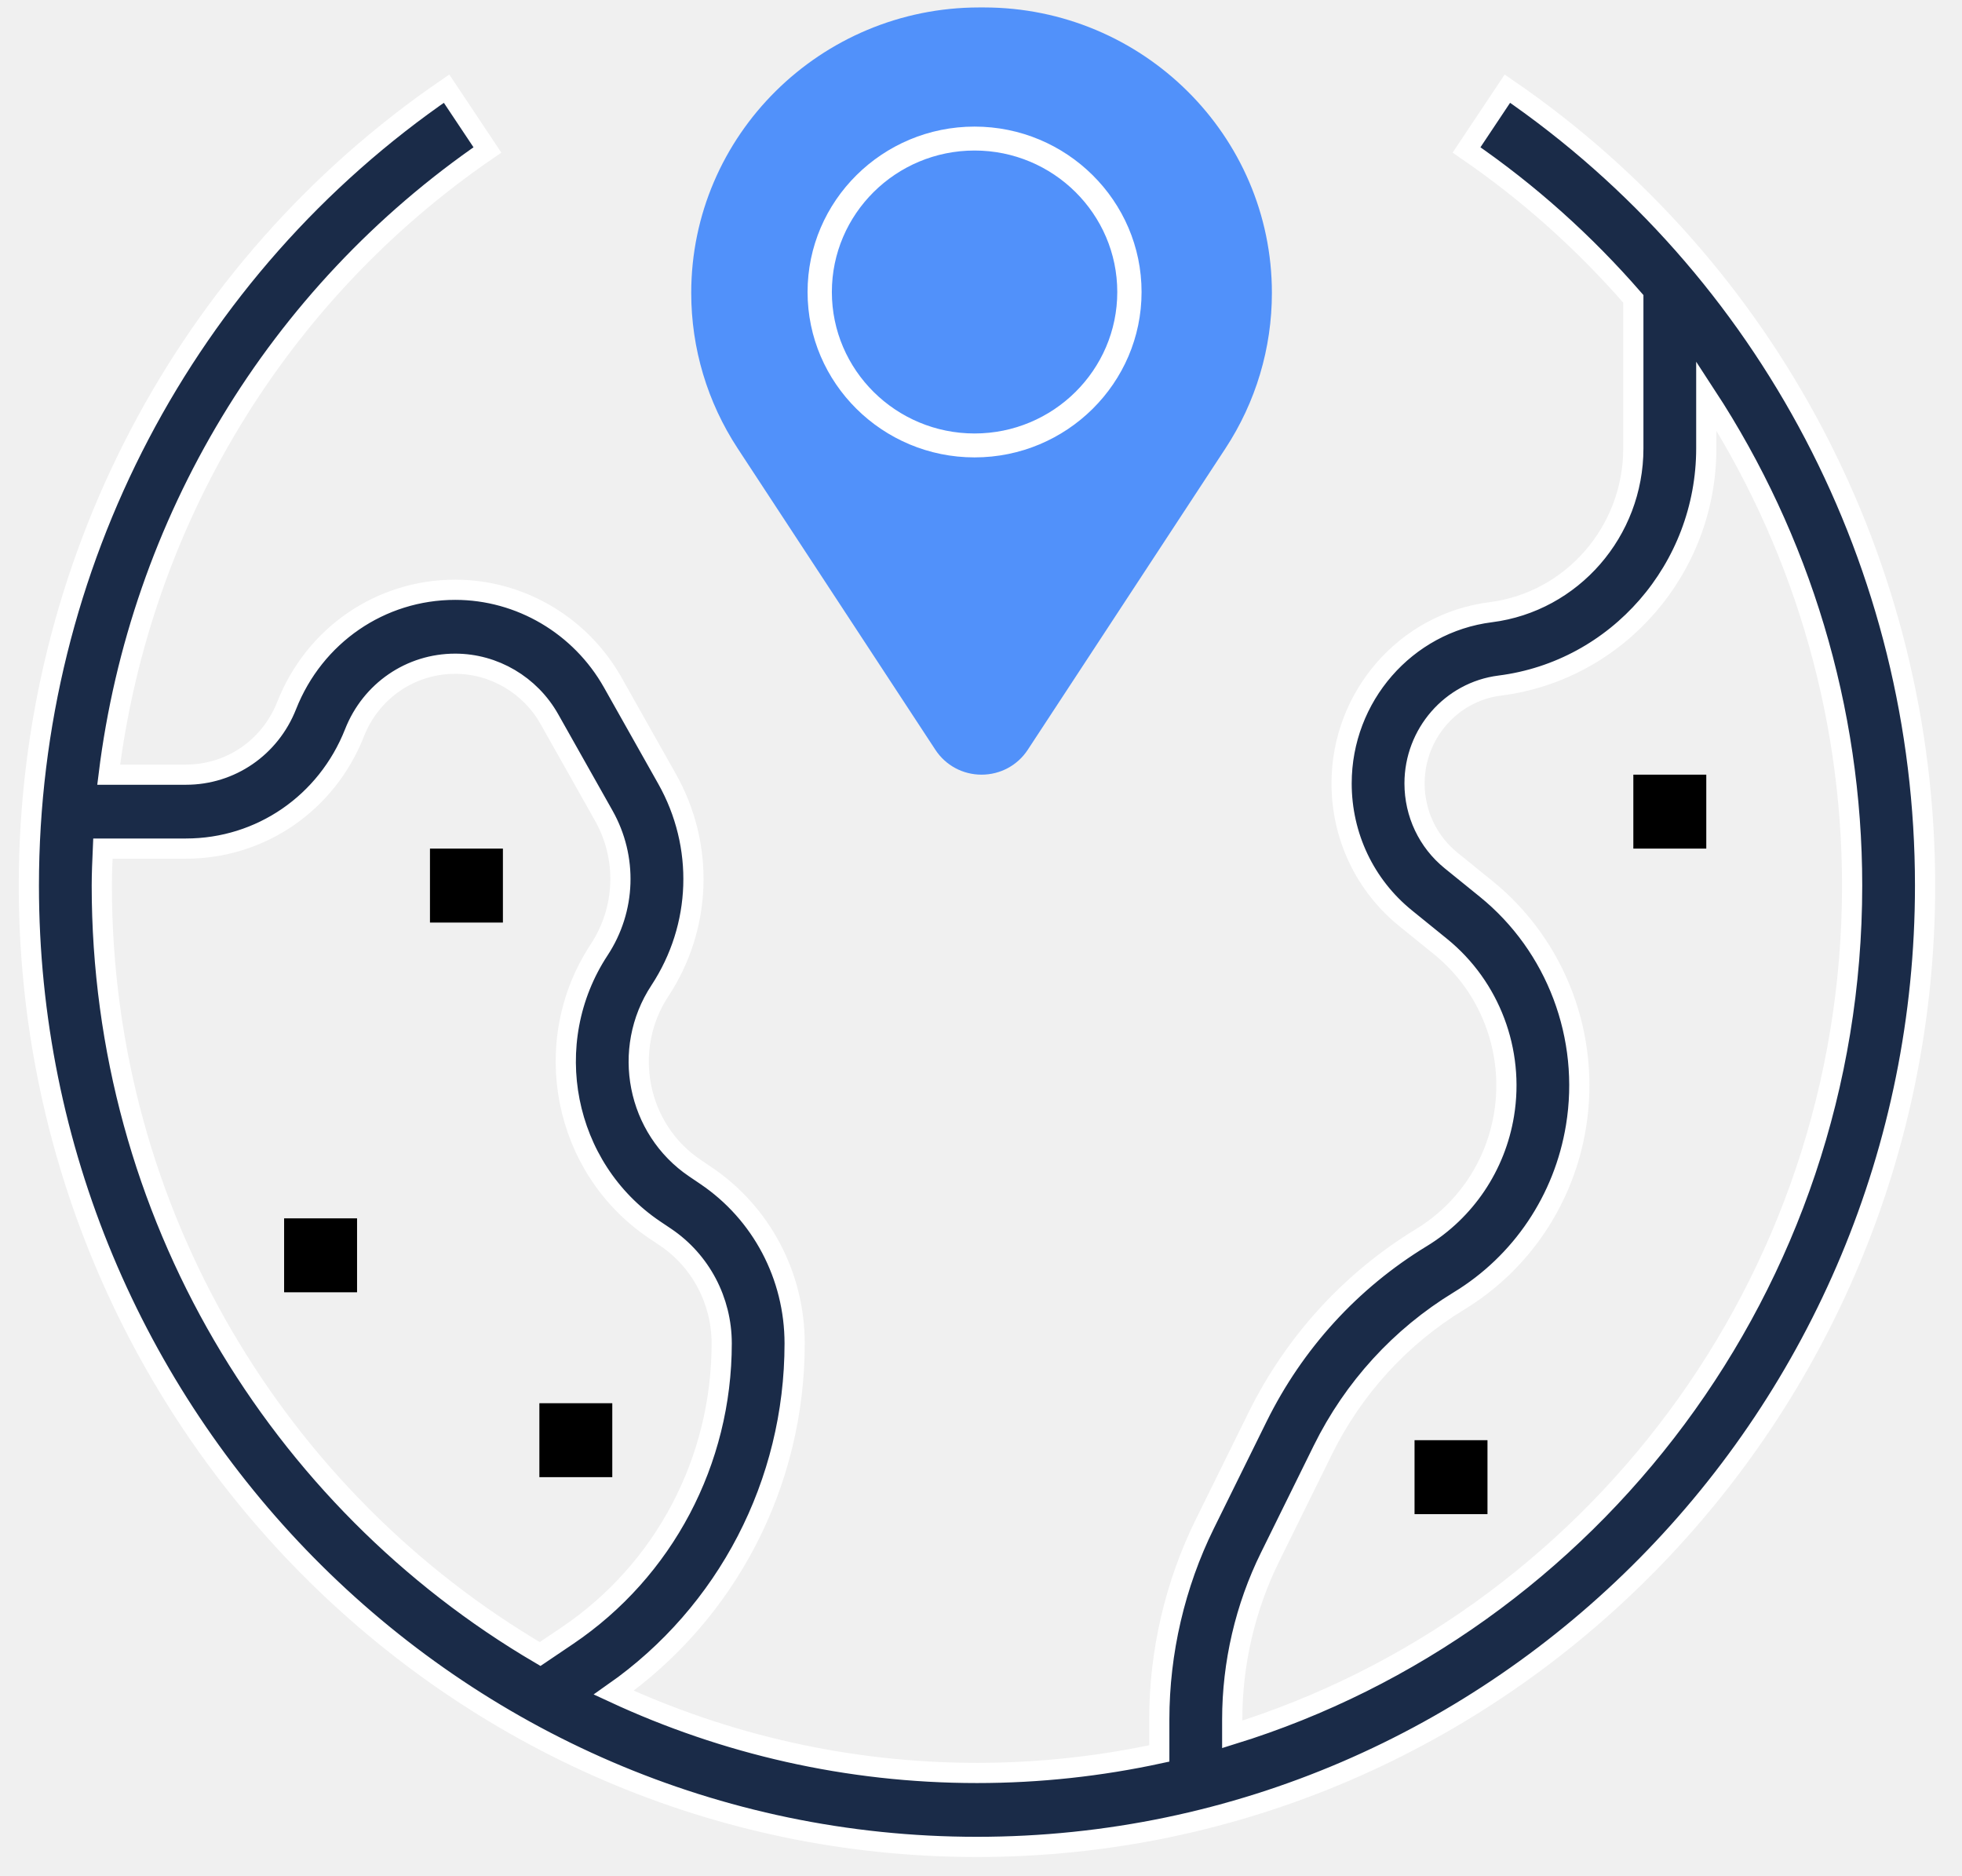
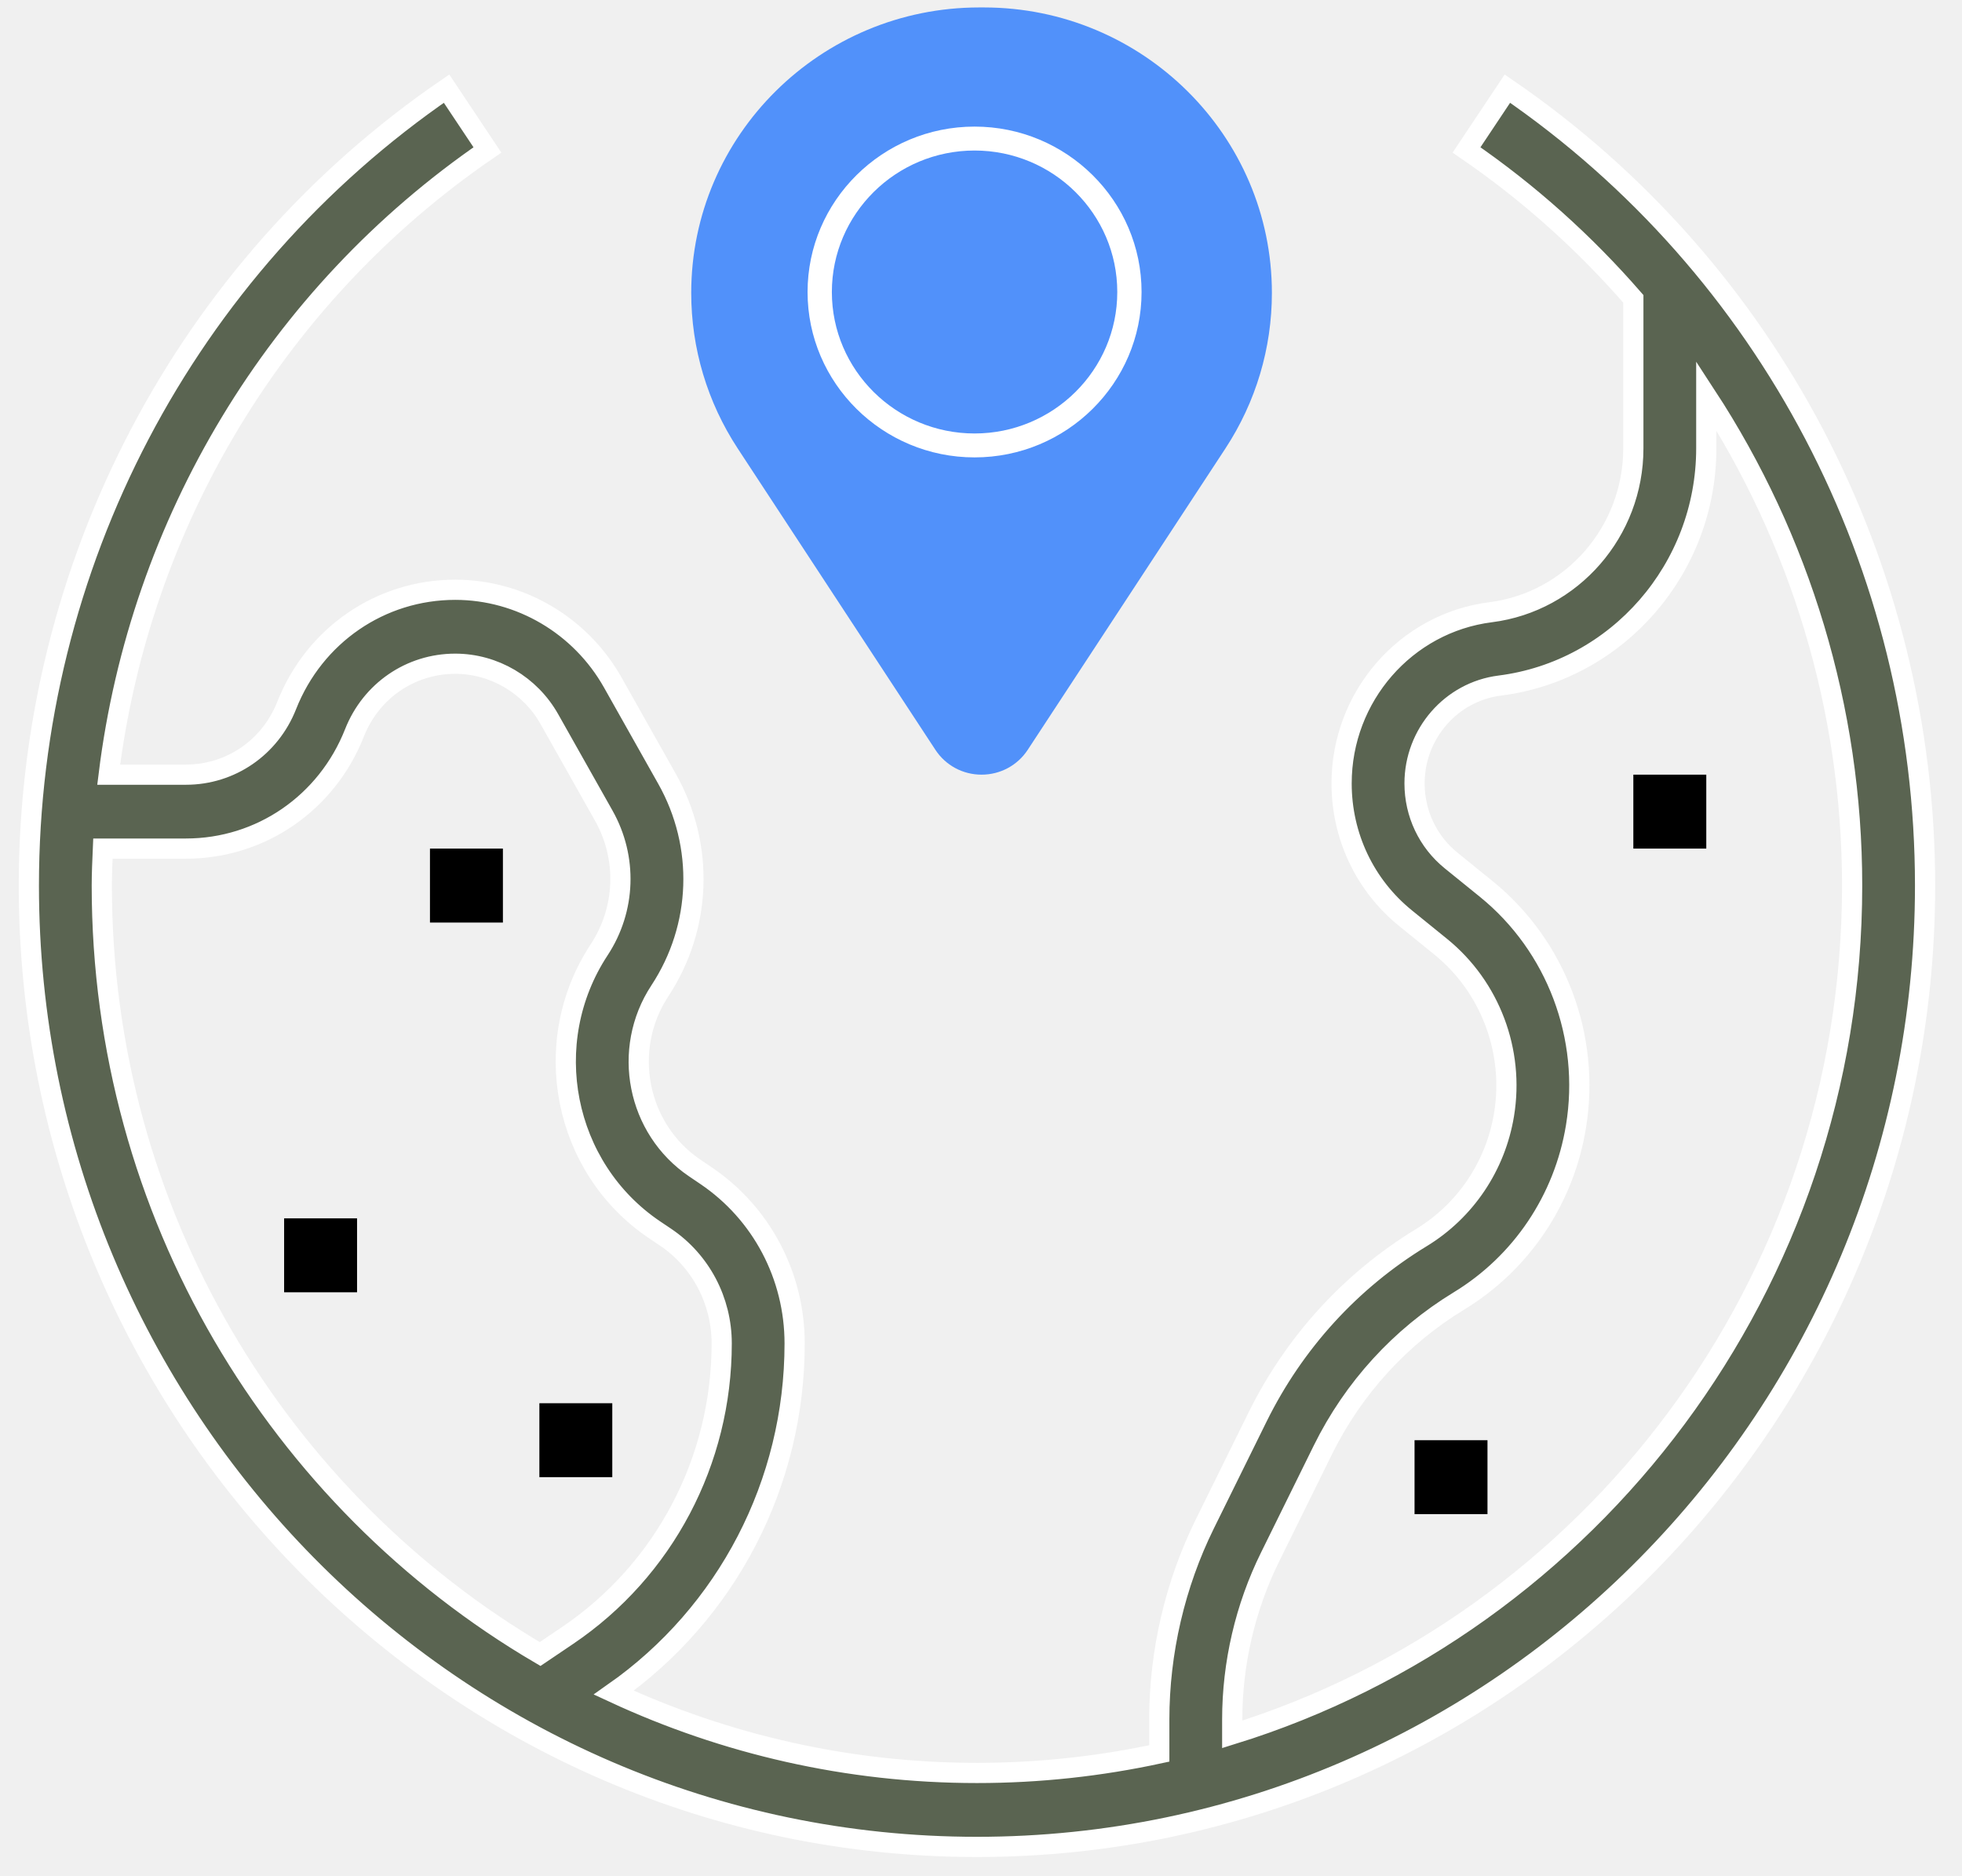
<svg xmlns="http://www.w3.org/2000/svg" width="68px" height="65px" viewBox="0 0 68 65" version="1.1">
  <defs />
  <g id="Hotel-layout" stroke="none" stroke-width="1" fill="none" fill-rule="evenodd">
    <g id="01_Home" transform="translate(-134, -660)" fill-rule="nonzero">
      <g id="intro" transform="translate(0, 650)">
        <g id="1" transform="translate(135, 0)">
          <g id="ico_eath" transform="translate(0, 10)">
            <polygon id="Shape" fill="#000000" points="55.609 26.844 58.137 26.844 58.137 29.406 55.609 29.406" />
            <polygon id="Shape" fill="#000000" points="13.902 29.406 16.43 29.406 16.43 31.969 13.902 31.969" />
-             <path d="M51.244,3.072 L49.828,5.196 C51.992,6.678 53.924,8.419 55.609,10.356 L55.609,15.538 C55.609,18.417 53.483,20.858 50.665,21.215 C47.72,21.587 45.498,24.138 45.498,27.147 C45.498,28.975 46.306,30.676 47.713,31.817 L48.933,32.806 C50.648,34.197 51.489,36.426 51.128,38.622 C50.836,40.403 49.79,41.957 48.264,42.886 C45.823,44.371 43.861,46.52 42.586,49.102 L40.756,52.811 C39.725,54.903 39.179,57.247 39.179,59.586 L39.179,60.761 C37.14,61.202 35.027,61.437 32.86,61.437 C28.371,61.437 24.111,60.435 20.272,58.654 C24.196,55.903 26.541,51.405 26.541,46.555 C26.541,44.213 25.393,42.038 23.468,40.738 L23.081,40.476 C21.076,39.122 20.533,36.366 21.87,34.335 C23.328,32.118 23.423,29.302 22.118,26.988 L20.238,23.651 C19.121,21.669 17.029,20.437 14.777,20.437 C12.19,20.437 9.897,22.012 8.936,24.446 C8.363,25.903 6.992,26.844 5.445,26.844 L2.767,26.844 C3.848,18.11 8.584,10.206 15.893,5.196 L14.477,3.072 C5.412,9.285 0,19.61 0,30.687 C0,49.055 14.742,64 32.86,64 C50.978,64 65.72,49.055 65.72,30.687 C65.72,19.61 60.308,9.285 51.244,3.072 Z M2.528,30.687 C2.528,30.258 2.549,29.833 2.567,29.406 L5.445,29.406 C8.032,29.406 10.324,27.832 11.285,25.397 C11.858,23.94 13.23,23 14.777,23 C16.123,23 17.375,23.737 18.042,24.922 L19.923,28.259 C20.75,29.725 20.689,31.509 19.765,32.914 C17.656,36.122 18.514,40.471 21.678,42.61 L22.067,42.871 C23.286,43.693 24.013,45.072 24.013,46.555 C24.013,50.631 22.016,54.414 18.671,56.674 L17.72,57.316 C8.65,51.996 2.528,42.056 2.528,30.687 Z M41.707,60.1 L41.707,59.586 C41.707,57.641 42.159,55.695 43.018,53.956 L44.847,50.247 C45.905,48.102 47.537,46.316 49.564,45.082 C51.728,43.766 53.207,41.566 53.62,39.043 C54.132,35.931 52.94,32.775 50.511,30.805 L49.29,29.816 C48.488,29.165 48.026,28.191 48.026,27.147 C48.026,25.428 49.295,23.97 50.978,23.757 C55.059,23.24 58.137,19.706 58.137,15.536 L58.137,13.71 C61.382,18.674 63.192,24.551 63.192,30.687 C63.192,44.523 54.129,56.252 41.707,60.1 Z" id="Shape" stroke="#FFFFFF" stroke-width="0.7" fill="#1A2B48" />
+             <path d="M51.244,3.072 L49.828,5.196 C51.992,6.678 53.924,8.419 55.609,10.356 L55.609,15.538 C55.609,18.417 53.483,20.858 50.665,21.215 C47.72,21.587 45.498,24.138 45.498,27.147 C45.498,28.975 46.306,30.676 47.713,31.817 L48.933,32.806 C50.648,34.197 51.489,36.426 51.128,38.622 C50.836,40.403 49.79,41.957 48.264,42.886 C45.823,44.371 43.861,46.52 42.586,49.102 L40.756,52.811 C39.725,54.903 39.179,57.247 39.179,59.586 L39.179,60.761 C37.14,61.202 35.027,61.437 32.86,61.437 C28.371,61.437 24.111,60.435 20.272,58.654 C24.196,55.903 26.541,51.405 26.541,46.555 C26.541,44.213 25.393,42.038 23.468,40.738 L23.081,40.476 C21.076,39.122 20.533,36.366 21.87,34.335 C23.328,32.118 23.423,29.302 22.118,26.988 L20.238,23.651 C19.121,21.669 17.029,20.437 14.777,20.437 C12.19,20.437 9.897,22.012 8.936,24.446 C8.363,25.903 6.992,26.844 5.445,26.844 L2.767,26.844 C3.848,18.11 8.584,10.206 15.893,5.196 L14.477,3.072 C5.412,9.285 0,19.61 0,30.687 C0,49.055 14.742,64 32.86,64 C50.978,64 65.72,49.055 65.72,30.687 C65.72,19.61 60.308,9.285 51.244,3.072 Z M2.528,30.687 C2.528,30.258 2.549,29.833 2.567,29.406 L5.445,29.406 C8.032,29.406 10.324,27.832 11.285,25.397 C11.858,23.94 13.23,23 14.777,23 C16.123,23 17.375,23.737 18.042,24.922 L19.923,28.259 C20.75,29.725 20.689,31.509 19.765,32.914 C17.656,36.122 18.514,40.471 21.678,42.61 L22.067,42.871 C23.286,43.693 24.013,45.072 24.013,46.555 C24.013,50.631 22.016,54.414 18.671,56.674 L17.72,57.316 C8.65,51.996 2.528,42.056 2.528,30.687 Z M41.707,60.1 L41.707,59.586 C41.707,57.641 42.159,55.695 43.018,53.956 L44.847,50.247 C45.905,48.102 47.537,46.316 49.564,45.082 C51.728,43.766 53.207,41.566 53.62,39.043 C54.132,35.931 52.94,32.775 50.511,30.805 L49.29,29.816 C48.488,29.165 48.026,28.191 48.026,27.147 C48.026,25.428 49.295,23.97 50.978,23.757 C55.059,23.24 58.137,19.706 58.137,15.536 L58.137,13.71 C61.382,18.674 63.192,24.551 63.192,30.687 C63.192,44.523 54.129,56.252 41.707,60.1 Z" id="Shape" stroke="#FFFFFF" stroke-width="0.7" fill="#5a6451" />
            <polygon id="Shape" fill="#000000" points="8.847 42.219 11.375 42.219 11.375 44.781 8.847 44.781" />
            <polygon id="Shape" fill="#000000" points="48.026 49.906 50.554 49.906 50.554 52.469 48.026 52.469" />
            <polygon id="Shape" fill="#000000" points="17.694 48.625 20.221 48.625 20.221 51.187 17.694 51.187" />
            <path d="M33.019,26.844 C32.371,26.844 31.774,26.523 31.42,25.984 L24.569,15.542 C23.514,13.934 22.957,12.069 22.957,10.15 C22.957,4.696 27.436,0.258 32.942,0.258 L33.097,0.258 C38.603,0.258 43.082,4.696 43.082,10.15 C43.082,12.069 42.525,13.934 41.47,15.542 L34.619,25.984 C34.265,26.523 33.668,26.844 33.019,26.844 Z" id="Shape" fill="#5191FA" />
            <path d="M32.777,16.1 C29.448,16.1 26.739,13.417 26.739,10.119 C26.739,6.821 29.448,4.137 32.777,4.137 C36.106,4.137 38.815,6.821 38.815,10.119 C38.815,13.417 36.106,16.1 32.777,16.1 Z M32.777,5.466 C30.187,5.466 28.081,7.553 28.081,10.119 C28.081,12.684 30.187,14.771 32.777,14.771 C35.366,14.771 37.473,12.684 37.473,10.119 C37.473,7.553 35.366,5.466 32.777,5.466 Z" id="Shape" stroke="#5191FA" stroke-width="0.5" fill="#FFFFFF" />
          </g>
        </g>
      </g>
    </g>
  </g>
</svg>
